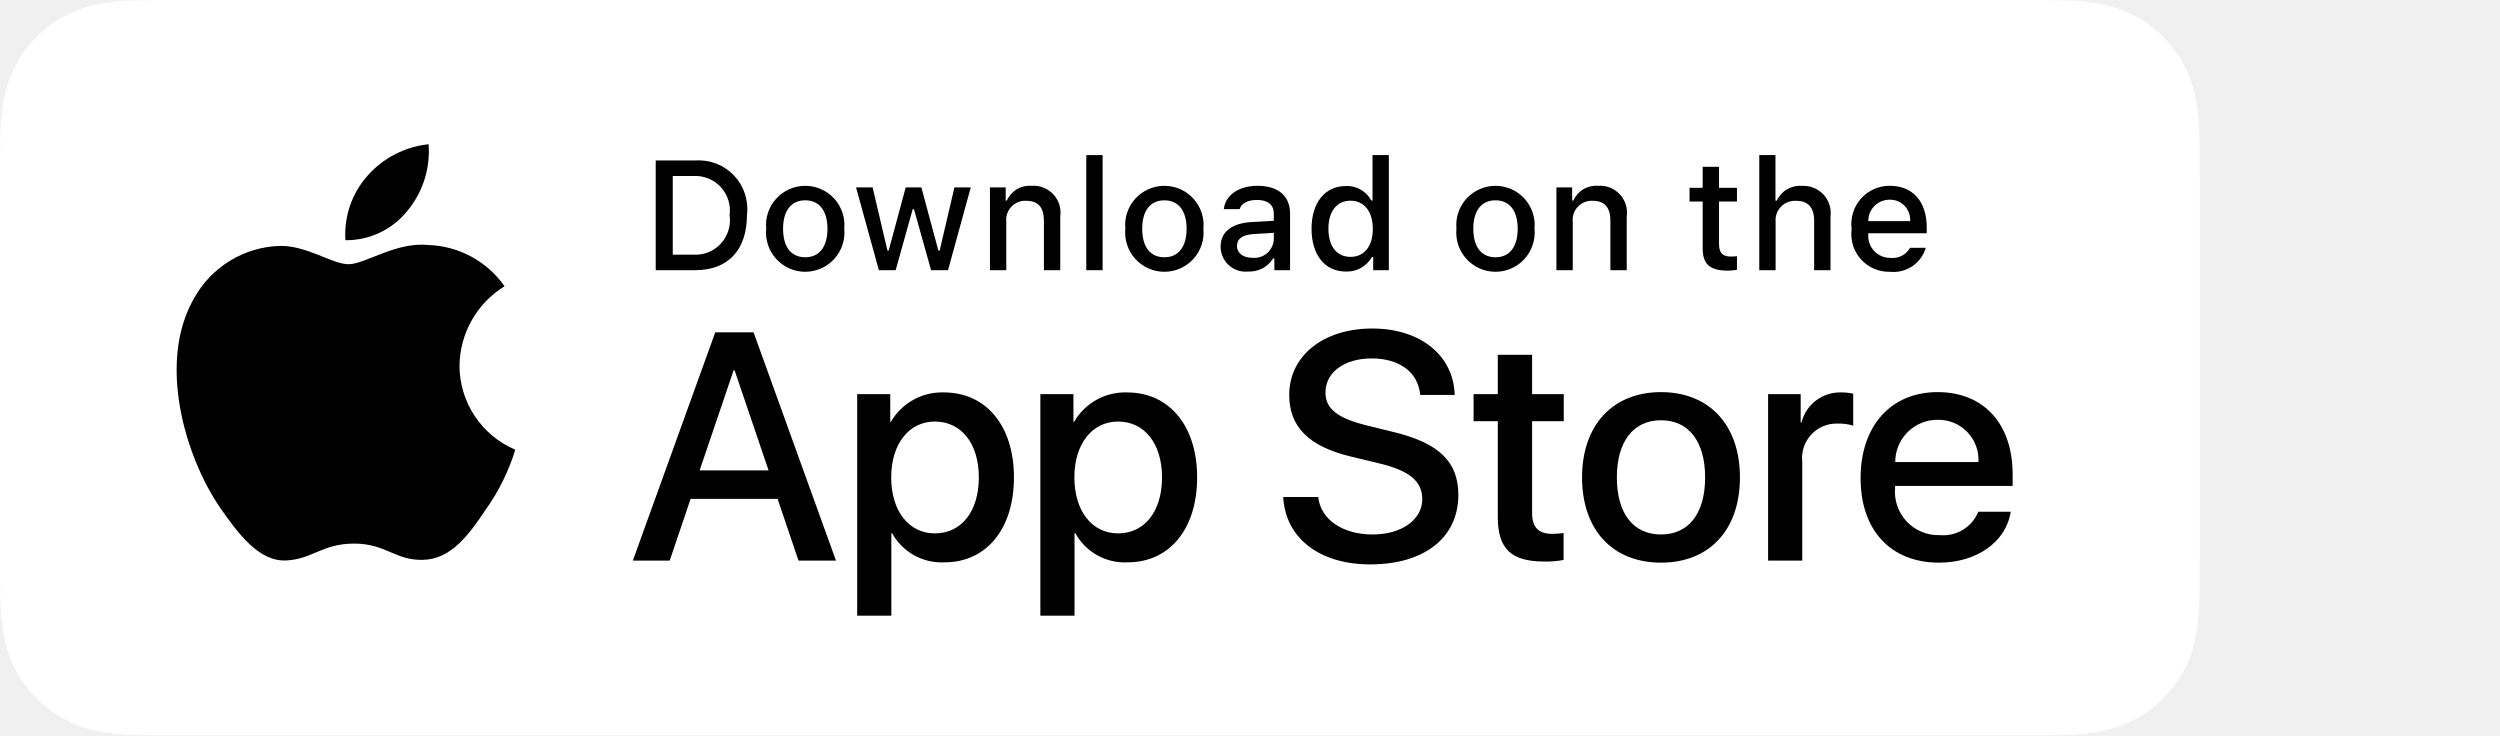
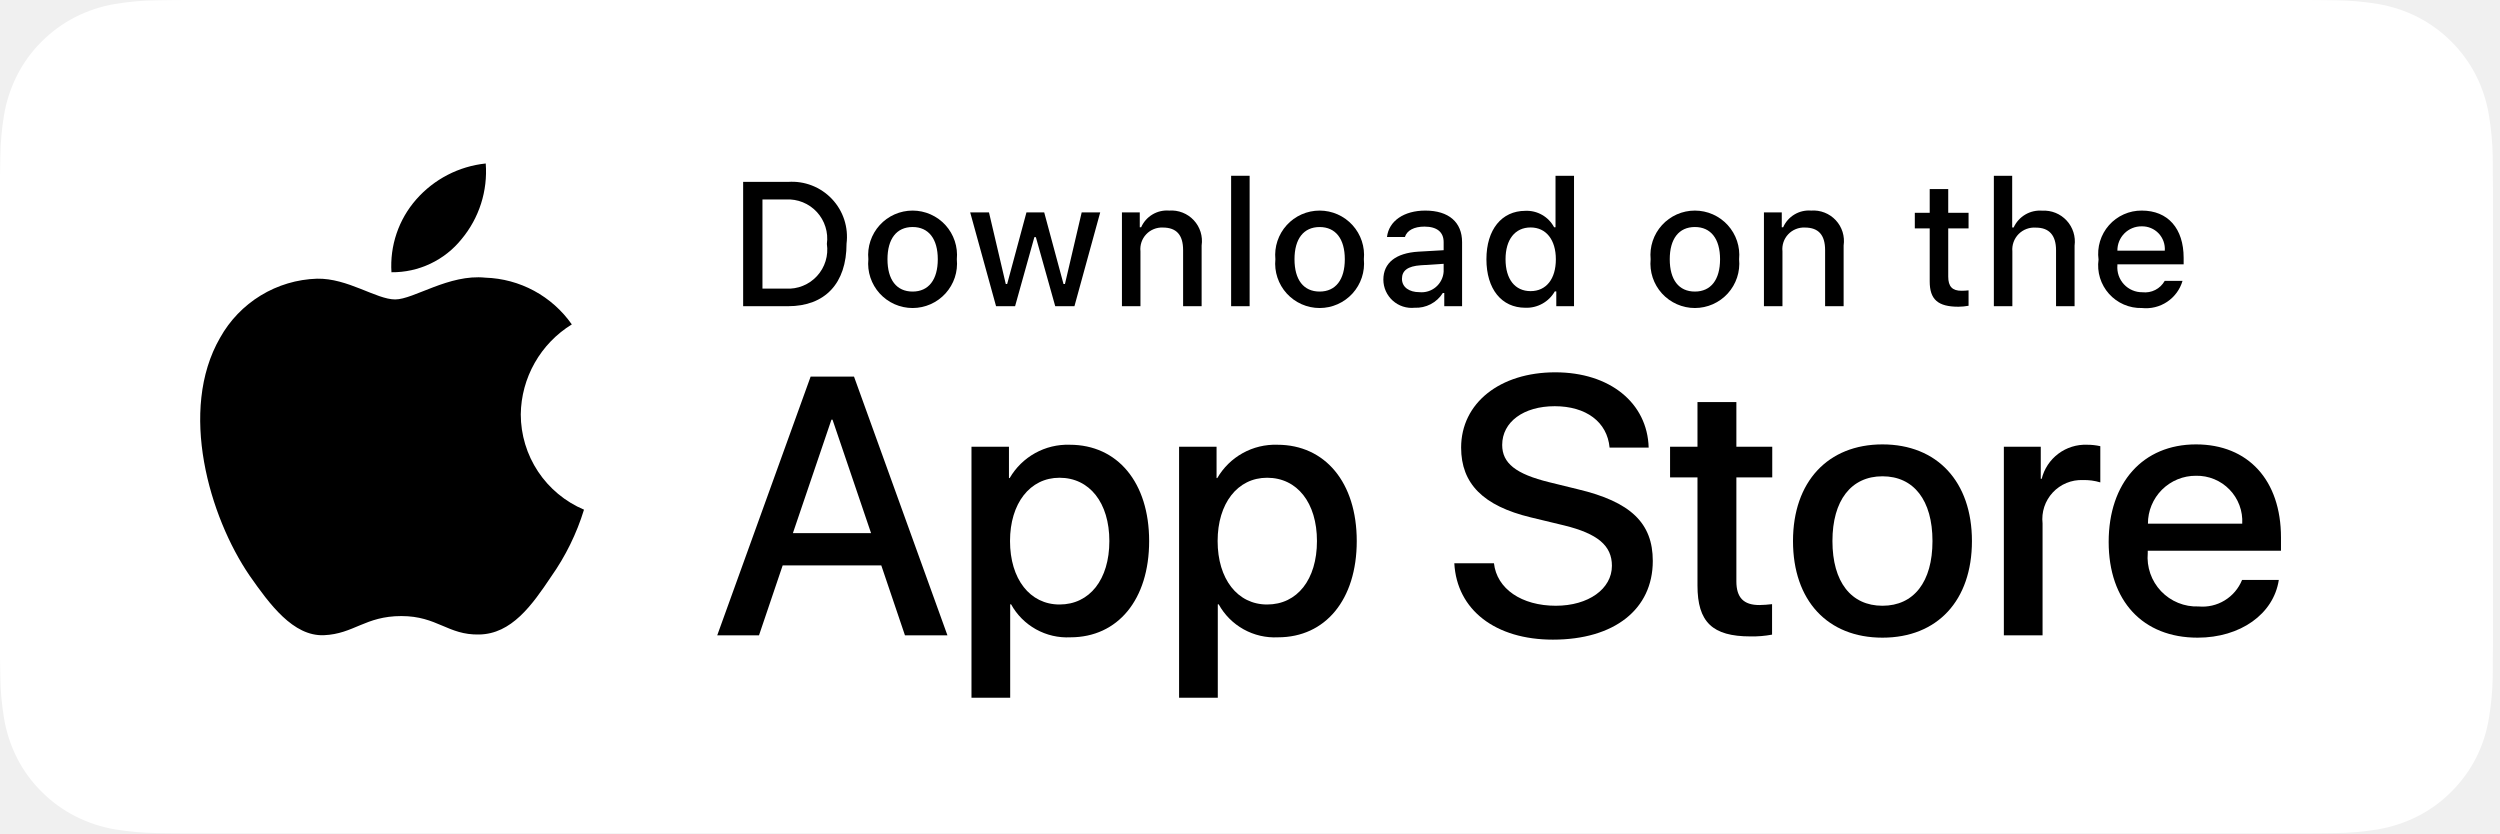
- <svg xmlns="http://www.w3.org/2000/svg" width="136" height="40" viewBox="0 0 136 40" fill="none">
+ <svg xmlns="http://www.w3.org/2000/svg" width="120" height="40" viewBox="0 0 120 40" fill="none">
  <g clip-path="url(#clip0_5_138)">
    <path d="M110.135 -0H9.535C9.168 -0 8.806 -0 8.44 0.002C8.134 0.004 7.83 0.01 7.521 0.015C6.85 0.022 6.18 0.082 5.517 0.191C4.856 0.303 4.215 0.515 3.616 0.818C3.018 1.124 2.472 1.522 1.998 1.997C1.52 2.471 1.122 3.018 0.819 3.618C0.515 4.217 0.305 4.859 0.194 5.521C0.083 6.183 0.023 6.852 0.015 7.523C0.006 7.83 0.005 8.138 0 8.444V31.558C0.005 31.869 0.006 32.17 0.015 32.48C0.023 33.151 0.083 33.821 0.194 34.482C0.304 35.145 0.515 35.787 0.819 36.387C1.122 36.985 1.52 37.53 1.998 38.001C2.471 38.478 3.017 38.876 3.616 39.18C4.215 39.484 4.855 39.697 5.517 39.81C6.18 39.919 6.85 39.978 7.521 39.987C7.83 39.994 8.134 39.998 8.44 39.998C8.806 40 9.168 40 9.535 40H110.135C110.494 40 110.859 40 111.219 39.998C111.523 39.998 111.836 39.994 112.141 39.987C112.811 39.979 113.479 39.92 114.141 39.81C114.804 39.696 115.448 39.483 116.049 39.18C116.647 38.876 117.193 38.478 117.666 38.001C118.142 37.528 118.541 36.983 118.848 36.387C119.15 35.787 119.358 35.145 119.467 34.482C119.578 33.821 119.64 33.151 119.652 32.48C119.656 32.17 119.656 31.869 119.656 31.558C119.664 31.195 119.664 30.834 119.664 30.465V9.536C119.664 9.17 119.664 8.807 119.656 8.444C119.656 8.138 119.656 7.83 119.652 7.523C119.64 6.852 119.578 6.183 119.467 5.521C119.358 4.859 119.149 4.217 118.848 3.618C118.23 2.415 117.252 1.436 116.049 0.818C115.448 0.515 114.804 0.304 114.141 0.191C113.48 0.081 112.811 0.022 112.141 0.014C111.836 0.01 111.523 0.004 111.219 0.002C110.859 -0 110.494 -0 110.135 -0V-0Z" fill="white" />
    <path d="M8.445 39.125C8.14 39.125 7.843 39.121 7.541 39.114C6.914 39.106 6.29 39.052 5.671 38.951C5.095 38.852 4.537 38.667 4.015 38.403C3.498 38.142 3.026 37.798 2.618 37.387C2.204 36.98 1.859 36.508 1.597 35.99C1.333 35.469 1.149 34.91 1.054 34.333C0.951 33.713 0.896 33.086 0.888 32.458C0.881 32.247 0.873 31.545 0.873 31.545V8.444C0.873 8.444 0.882 7.753 0.888 7.55C0.895 6.922 0.951 6.297 1.053 5.678C1.149 5.099 1.332 4.539 1.597 4.016C1.857 3.498 2.2 3.026 2.612 2.618C3.023 2.206 3.496 1.861 4.014 1.595C4.535 1.332 5.092 1.149 5.667 1.051C6.288 0.95 6.915 0.895 7.543 0.887L8.445 0.875H111.214L112.127 0.888C112.75 0.895 113.371 0.949 113.985 1.05C114.566 1.149 115.13 1.334 115.656 1.598C116.694 2.133 117.539 2.979 118.071 4.018C118.332 4.538 118.512 5.094 118.606 5.667C118.71 6.291 118.768 6.922 118.78 7.554C118.783 7.837 118.783 8.142 118.783 8.444C118.791 8.819 118.791 9.176 118.791 9.536V30.465C118.791 30.828 118.791 31.183 118.783 31.54C118.783 31.865 118.783 32.163 118.779 32.47C118.768 33.091 118.71 33.71 118.608 34.323C118.515 34.904 118.333 35.468 118.068 35.993C117.805 36.506 117.462 36.973 117.053 37.379C116.644 37.793 116.172 38.138 115.653 38.401C115.128 38.667 114.566 38.853 113.985 38.951C113.367 39.052 112.742 39.107 112.116 39.114C111.823 39.121 111.517 39.125 111.219 39.125L110.135 39.127L8.445 39.125Z" fill="white" />
    <path d="M42.302 27.14H37.568L36.432 30.496H34.427L38.91 18.078H40.993L45.477 30.496H43.438L42.302 27.14ZM38.059 25.591H41.811L39.961 20.144H39.909L38.059 25.591Z" fill="black" />
    <path d="M55.159 25.97C55.159 28.783 53.653 30.591 51.381 30.591C50.805 30.621 50.233 30.488 49.729 30.208C49.225 29.928 48.81 29.512 48.532 29.007H48.489V33.491H46.631V21.442H48.43V22.948H48.464C48.755 22.446 49.176 22.032 49.684 21.75C50.192 21.468 50.766 21.329 51.347 21.348C53.645 21.348 55.159 23.164 55.159 25.97ZM53.249 25.97C53.249 24.137 52.302 22.932 50.856 22.932C49.437 22.932 48.481 24.162 48.481 25.97C48.481 27.794 49.437 29.016 50.856 29.016C52.302 29.016 53.249 27.819 53.249 25.97H53.249Z" fill="black" />
    <path d="M65.124 25.97C65.124 28.783 63.618 30.591 61.346 30.591C60.77 30.621 60.198 30.488 59.694 30.208C59.19 29.928 58.775 29.512 58.497 29.007H58.454V33.491H56.596V21.442H58.395V22.948H58.429C58.72 22.446 59.141 22.032 59.649 21.75C60.157 21.468 60.731 21.329 61.312 21.348C63.609 21.348 65.124 23.164 65.124 25.97ZM63.214 25.97C63.214 24.137 62.267 22.932 60.821 22.932C59.401 22.932 58.446 24.162 58.446 25.97C58.446 27.794 59.401 29.016 60.821 29.016C62.267 29.016 63.214 27.819 63.214 25.97Z" fill="black" />
    <path d="M71.71 27.036C71.847 28.268 73.043 29.076 74.678 29.076C76.245 29.076 77.372 28.268 77.372 27.157C77.372 26.193 76.692 25.616 75.082 25.221L73.473 24.833C71.193 24.282 70.134 23.216 70.134 21.485C70.134 19.343 72.001 17.871 74.652 17.871C77.277 17.871 79.076 19.343 79.136 21.485H77.26C77.148 20.246 76.124 19.498 74.626 19.498C73.129 19.498 72.105 20.255 72.105 21.357C72.105 22.234 72.759 22.751 74.36 23.146L75.728 23.482C78.276 24.085 79.334 25.108 79.334 26.925C79.334 29.248 77.484 30.703 74.54 30.703C71.787 30.703 69.927 29.282 69.807 27.036L71.71 27.036Z" fill="black" />
    <path d="M83.346 19.3V21.442H85.068V22.914H83.346V27.905C83.346 28.681 83.691 29.042 84.448 29.042C84.652 29.038 84.856 29.024 85.059 28.999V30.462C84.719 30.526 84.373 30.554 84.027 30.548C82.194 30.548 81.479 29.859 81.479 28.104V22.914H80.163V21.442H81.479V19.3H83.346Z" fill="black" />
    <path d="M86.064 25.97C86.064 23.121 87.742 21.331 90.358 21.331C92.983 21.331 94.653 23.121 94.653 25.97C94.653 28.826 92.992 30.608 90.358 30.608C87.725 30.608 86.064 28.826 86.064 25.97ZM92.759 25.97C92.759 24.016 91.864 22.862 90.358 22.862C88.852 22.862 87.957 24.024 87.957 25.97C87.957 27.932 88.852 29.076 90.358 29.076C91.864 29.076 92.759 27.932 92.759 25.97H92.759Z" fill="black" />
    <path d="M96.185 21.442H97.957V22.983H98.001C98.121 22.502 98.402 22.077 98.799 21.779C99.196 21.481 99.683 21.329 100.178 21.348C100.392 21.347 100.606 21.37 100.815 21.417V23.155C100.545 23.073 100.263 23.035 99.98 23.043C99.71 23.032 99.441 23.08 99.191 23.183C98.941 23.285 98.717 23.441 98.533 23.639C98.349 23.837 98.21 24.072 98.125 24.329C98.041 24.586 98.013 24.858 98.043 25.126V30.496H96.185L96.185 21.442Z" fill="black" />
    <path d="M109.383 27.837C109.133 29.48 107.533 30.608 105.485 30.608C102.851 30.608 101.216 28.844 101.216 26.013C101.216 23.173 102.86 21.331 105.407 21.331C107.912 21.331 109.487 23.052 109.487 25.797V26.434H103.092V26.546C103.063 26.879 103.105 27.215 103.215 27.531C103.325 27.846 103.501 28.135 103.731 28.378C103.962 28.62 104.241 28.811 104.551 28.937C104.861 29.064 105.194 29.123 105.528 29.11C105.967 29.151 106.408 29.05 106.784 28.82C107.161 28.591 107.454 28.246 107.619 27.837L109.383 27.837ZM103.101 25.135H107.627C107.644 24.835 107.599 24.535 107.494 24.254C107.389 23.973 107.228 23.716 107.019 23.501C106.811 23.285 106.56 23.114 106.282 23C106.005 22.886 105.707 22.831 105.407 22.837C105.104 22.835 104.804 22.893 104.524 23.008C104.244 23.123 103.99 23.292 103.775 23.505C103.561 23.719 103.391 23.973 103.275 24.253C103.159 24.532 103.1 24.832 103.101 25.135V25.135Z" fill="black" />
    <path d="M37.826 8.731C38.216 8.703 38.607 8.762 38.971 8.903C39.335 9.045 39.663 9.265 39.932 9.549C40.2 9.832 40.403 10.172 40.524 10.543C40.645 10.915 40.683 11.308 40.634 11.696C40.634 13.602 39.603 14.698 37.826 14.698H35.671V8.731H37.826ZM36.598 13.854H37.723C38.001 13.87 38.28 13.825 38.538 13.72C38.797 13.616 39.029 13.455 39.217 13.249C39.406 13.044 39.546 12.799 39.628 12.532C39.71 12.265 39.731 11.984 39.69 11.708C39.728 11.433 39.705 11.153 39.621 10.889C39.538 10.624 39.398 10.381 39.21 10.177C39.022 9.973 38.791 9.813 38.534 9.709C38.277 9.605 38 9.559 37.723 9.574H36.598V13.854Z" fill="black" />
    <path d="M41.681 12.444C41.652 12.148 41.686 11.85 41.78 11.568C41.874 11.286 42.026 11.026 42.226 10.806C42.425 10.586 42.669 10.411 42.941 10.29C43.213 10.17 43.507 10.108 43.804 10.108C44.102 10.108 44.395 10.17 44.667 10.29C44.939 10.411 45.183 10.586 45.383 10.806C45.583 11.026 45.734 11.286 45.828 11.568C45.922 11.85 45.956 12.148 45.928 12.444C45.957 12.741 45.923 13.04 45.83 13.322C45.736 13.604 45.584 13.864 45.384 14.085C45.184 14.305 44.94 14.481 44.668 14.602C44.396 14.722 44.102 14.785 43.804 14.785C43.507 14.785 43.212 14.722 42.94 14.602C42.668 14.481 42.424 14.305 42.224 14.085C42.024 13.864 41.873 13.604 41.779 13.322C41.685 13.04 41.652 12.741 41.681 12.444ZM45.014 12.444C45.014 11.468 44.575 10.897 43.806 10.897C43.033 10.897 42.599 11.468 42.599 12.444C42.599 13.428 43.033 13.995 43.806 13.995C44.575 13.995 45.014 13.424 45.014 12.444H45.014Z" fill="black" />
    <path d="M51.573 14.698H50.651L49.721 11.381H49.65L48.724 14.698H47.811L46.569 10.195H47.471L48.277 13.631H48.344L49.27 10.195H50.122L51.048 13.631H51.118L51.921 10.195H52.81L51.573 14.698Z" fill="black" />
    <path d="M53.853 10.195H54.709V10.91H54.775C54.888 10.653 55.078 10.438 55.319 10.294C55.56 10.15 55.84 10.085 56.119 10.108C56.338 10.091 56.558 10.124 56.763 10.205C56.968 10.285 57.151 10.41 57.301 10.571C57.451 10.732 57.562 10.924 57.628 11.134C57.693 11.344 57.71 11.565 57.678 11.783V14.698H56.789V12.006C56.789 11.282 56.475 10.922 55.817 10.922C55.669 10.915 55.52 10.941 55.382 10.997C55.244 11.053 55.12 11.137 55.018 11.246C54.915 11.354 54.838 11.483 54.79 11.625C54.743 11.766 54.726 11.915 54.742 12.063V14.698H53.853L53.853 10.195Z" fill="black" />
    <path d="M59.094 8.437H59.982V14.698H59.094V8.437Z" fill="black" />
    <path d="M61.218 12.444C61.19 12.148 61.223 11.85 61.317 11.568C61.411 11.286 61.563 11.026 61.763 10.806C61.963 10.586 62.206 10.411 62.478 10.29C62.75 10.17 63.044 10.108 63.342 10.108C63.639 10.108 63.933 10.17 64.205 10.29C64.477 10.411 64.72 10.586 64.92 10.806C65.12 11.026 65.272 11.286 65.366 11.568C65.46 11.85 65.494 12.148 65.465 12.444C65.494 12.741 65.461 13.04 65.367 13.322C65.273 13.605 65.122 13.864 64.922 14.085C64.722 14.305 64.478 14.481 64.206 14.602C63.934 14.723 63.639 14.785 63.342 14.785C63.044 14.785 62.75 14.723 62.477 14.602C62.205 14.481 61.961 14.305 61.761 14.085C61.561 13.864 61.41 13.605 61.316 13.322C61.222 13.04 61.189 12.741 61.218 12.444ZM64.551 12.444C64.551 11.468 64.112 10.898 63.343 10.898C62.57 10.898 62.136 11.468 62.136 12.444C62.136 13.428 62.57 13.995 63.343 13.995C64.112 13.995 64.551 13.424 64.551 12.444H64.551Z" fill="black" />
    <path d="M66.401 13.424C66.401 12.614 67.004 12.146 68.076 12.08L69.295 12.01V11.621C69.295 11.146 68.981 10.877 68.374 10.877C67.877 10.877 67.534 11.059 67.435 11.377H66.575C66.665 10.604 67.393 10.108 68.415 10.108C69.543 10.108 70.18 10.67 70.18 11.621V14.698H69.325V14.065H69.254C69.112 14.292 68.911 14.477 68.674 14.601C68.436 14.725 68.17 14.784 67.902 14.772C67.713 14.792 67.522 14.771 67.341 14.713C67.16 14.654 66.994 14.558 66.852 14.431C66.711 14.304 66.598 14.149 66.52 13.976C66.442 13.802 66.402 13.614 66.401 13.424ZM69.295 13.04V12.663L68.196 12.733C67.576 12.775 67.294 12.986 67.294 13.383C67.294 13.788 67.646 14.024 68.129 14.024C68.271 14.038 68.414 14.024 68.55 13.982C68.686 13.94 68.812 13.871 68.921 13.779C69.03 13.687 69.119 13.574 69.183 13.447C69.248 13.32 69.286 13.182 69.295 13.04Z" fill="black" />
    <path d="M71.348 12.444C71.348 11.021 72.08 10.12 73.217 10.12C73.499 10.107 73.778 10.175 74.022 10.315C74.267 10.454 74.467 10.661 74.598 10.91H74.665V8.437H75.553V14.698H74.702V13.986H74.631C74.49 14.234 74.283 14.438 74.034 14.576C73.785 14.715 73.502 14.783 73.217 14.772C72.072 14.772 71.348 13.871 71.348 12.444ZM72.266 12.444C72.266 13.399 72.716 13.974 73.469 13.974C74.218 13.974 74.681 13.391 74.681 12.448C74.681 11.51 74.213 10.918 73.469 10.918C72.721 10.918 72.266 11.497 72.266 12.444H72.266Z" fill="black" />
    <path d="M79.23 12.444C79.202 12.148 79.236 11.85 79.329 11.568C79.423 11.286 79.575 11.026 79.775 10.806C79.975 10.586 80.219 10.411 80.49 10.29C80.762 10.17 81.056 10.108 81.353 10.108C81.651 10.108 81.945 10.17 82.217 10.29C82.489 10.411 82.732 10.586 82.932 10.806C83.132 11.026 83.284 11.286 83.378 11.568C83.472 11.85 83.505 12.148 83.477 12.444C83.506 12.741 83.472 13.04 83.379 13.322C83.285 13.604 83.134 13.864 82.934 14.085C82.734 14.305 82.49 14.481 82.218 14.602C81.945 14.722 81.651 14.785 81.353 14.785C81.056 14.785 80.762 14.722 80.49 14.602C80.217 14.481 79.973 14.305 79.773 14.085C79.573 13.864 79.422 13.604 79.328 13.322C79.235 13.04 79.201 12.741 79.23 12.444ZM82.563 12.444C82.563 11.468 82.124 10.897 81.355 10.897C80.582 10.897 80.148 11.468 80.148 12.444C80.148 13.428 80.583 13.995 81.355 13.995C82.124 13.995 82.563 13.424 82.563 12.444Z" fill="black" />
    <path d="M84.669 10.195H85.525V10.91H85.591C85.704 10.653 85.894 10.438 86.135 10.294C86.376 10.15 86.656 10.085 86.935 10.108C87.154 10.091 87.374 10.124 87.579 10.205C87.783 10.285 87.967 10.41 88.117 10.571C88.267 10.732 88.378 10.924 88.444 11.134C88.509 11.344 88.526 11.565 88.494 11.783V14.698H87.605V12.006C87.605 11.282 87.291 10.922 86.633 10.922C86.485 10.915 86.336 10.941 86.198 10.997C86.06 11.053 85.936 11.137 85.834 11.246C85.731 11.354 85.654 11.483 85.606 11.625C85.559 11.766 85.542 11.915 85.558 12.063V14.698H84.669V10.195Z" fill="black" />
    <path d="M93.515 9.074V10.215H94.491V10.964H93.515V13.279C93.515 13.751 93.71 13.957 94.152 13.957C94.265 13.957 94.378 13.95 94.491 13.937V14.677C94.331 14.706 94.169 14.721 94.007 14.723C93.019 14.723 92.626 14.375 92.626 13.507V10.964H91.911V10.215H92.626V9.074H93.515Z" fill="black" />
    <path d="M95.705 8.437H96.585V10.918H96.656C96.774 10.659 96.969 10.443 97.215 10.298C97.46 10.154 97.745 10.089 98.029 10.112C98.247 10.1 98.465 10.136 98.667 10.218C98.869 10.3 99.051 10.426 99.199 10.586C99.347 10.747 99.458 10.938 99.524 11.146C99.59 11.354 99.609 11.574 99.58 11.79V14.698H98.69V12.01C98.69 11.29 98.355 10.926 97.727 10.926C97.574 10.914 97.421 10.935 97.277 10.988C97.133 11.041 97.003 11.125 96.895 11.233C96.787 11.342 96.704 11.473 96.652 11.617C96.6 11.761 96.58 11.915 96.593 12.068V14.698H95.705L95.705 8.437Z" fill="black" />
    <path d="M104.761 13.482C104.641 13.893 104.379 14.249 104.022 14.488C103.666 14.726 103.236 14.831 102.81 14.785C102.513 14.793 102.219 14.736 101.946 14.618C101.674 14.501 101.43 14.325 101.232 14.104C101.034 13.883 100.887 13.621 100.8 13.338C100.713 13.054 100.689 12.755 100.73 12.46C100.69 12.166 100.715 11.866 100.801 11.581C100.888 11.296 101.034 11.034 101.231 10.81C101.428 10.587 101.671 10.409 101.942 10.288C102.214 10.167 102.509 10.105 102.806 10.108C104.059 10.108 104.815 10.964 104.815 12.378V12.688H101.635V12.738C101.621 12.903 101.642 13.069 101.696 13.226C101.75 13.383 101.837 13.527 101.95 13.648C102.062 13.77 102.2 13.866 102.352 13.931C102.504 13.997 102.669 14.03 102.834 14.028C103.047 14.053 103.262 14.015 103.453 13.918C103.644 13.821 103.801 13.669 103.906 13.482L104.761 13.482ZM101.635 12.031H103.91C103.921 11.88 103.9 11.728 103.849 11.585C103.798 11.443 103.718 11.312 103.614 11.202C103.509 11.092 103.383 11.005 103.243 10.947C103.103 10.889 102.953 10.861 102.801 10.864C102.648 10.862 102.495 10.891 102.353 10.949C102.21 11.007 102.081 11.093 101.972 11.202C101.864 11.31 101.778 11.44 101.72 11.582C101.662 11.725 101.633 11.877 101.635 12.031H101.635Z" fill="black" />
    <path d="M24.997 19.889C25.008 19.021 25.238 18.171 25.667 17.416C26.095 16.661 26.708 16.026 27.447 15.572C26.977 14.901 26.358 14.349 25.637 13.959C24.917 13.57 24.115 13.354 23.297 13.328C21.55 13.145 19.858 14.373 18.968 14.373C18.061 14.373 16.691 13.346 15.215 13.377C14.261 13.407 13.331 13.685 12.516 14.182C11.701 14.679 11.028 15.379 10.564 16.213C8.553 19.695 10.053 24.813 11.979 27.627C12.943 29.006 14.07 30.545 15.544 30.49C16.986 30.43 17.525 29.571 19.266 29.571C20.991 29.571 21.496 30.49 23 30.456C24.548 30.43 25.523 29.071 26.453 27.68C27.146 26.698 27.679 25.613 28.032 24.464C27.133 24.084 26.366 23.447 25.826 22.634C25.286 21.82 24.998 20.866 24.997 19.889Z" fill="black" />
    <path d="M22.156 11.477C23 10.464 23.416 9.162 23.315 7.847C22.026 7.982 20.835 8.599 19.979 9.573C19.561 10.049 19.241 10.602 19.037 11.202C18.833 11.802 18.749 12.436 18.79 13.068C19.435 13.075 20.073 12.935 20.656 12.659C21.239 12.384 21.752 11.979 22.156 11.477Z" fill="black" />
  </g>
  <defs>
    <clipPath id="clip0_5_138">
-       <rect width="136" height="40" fill="white" />
+       <rect width="119.664" height="40" fill="white" />
    </clipPath>
  </defs>
</svg>
